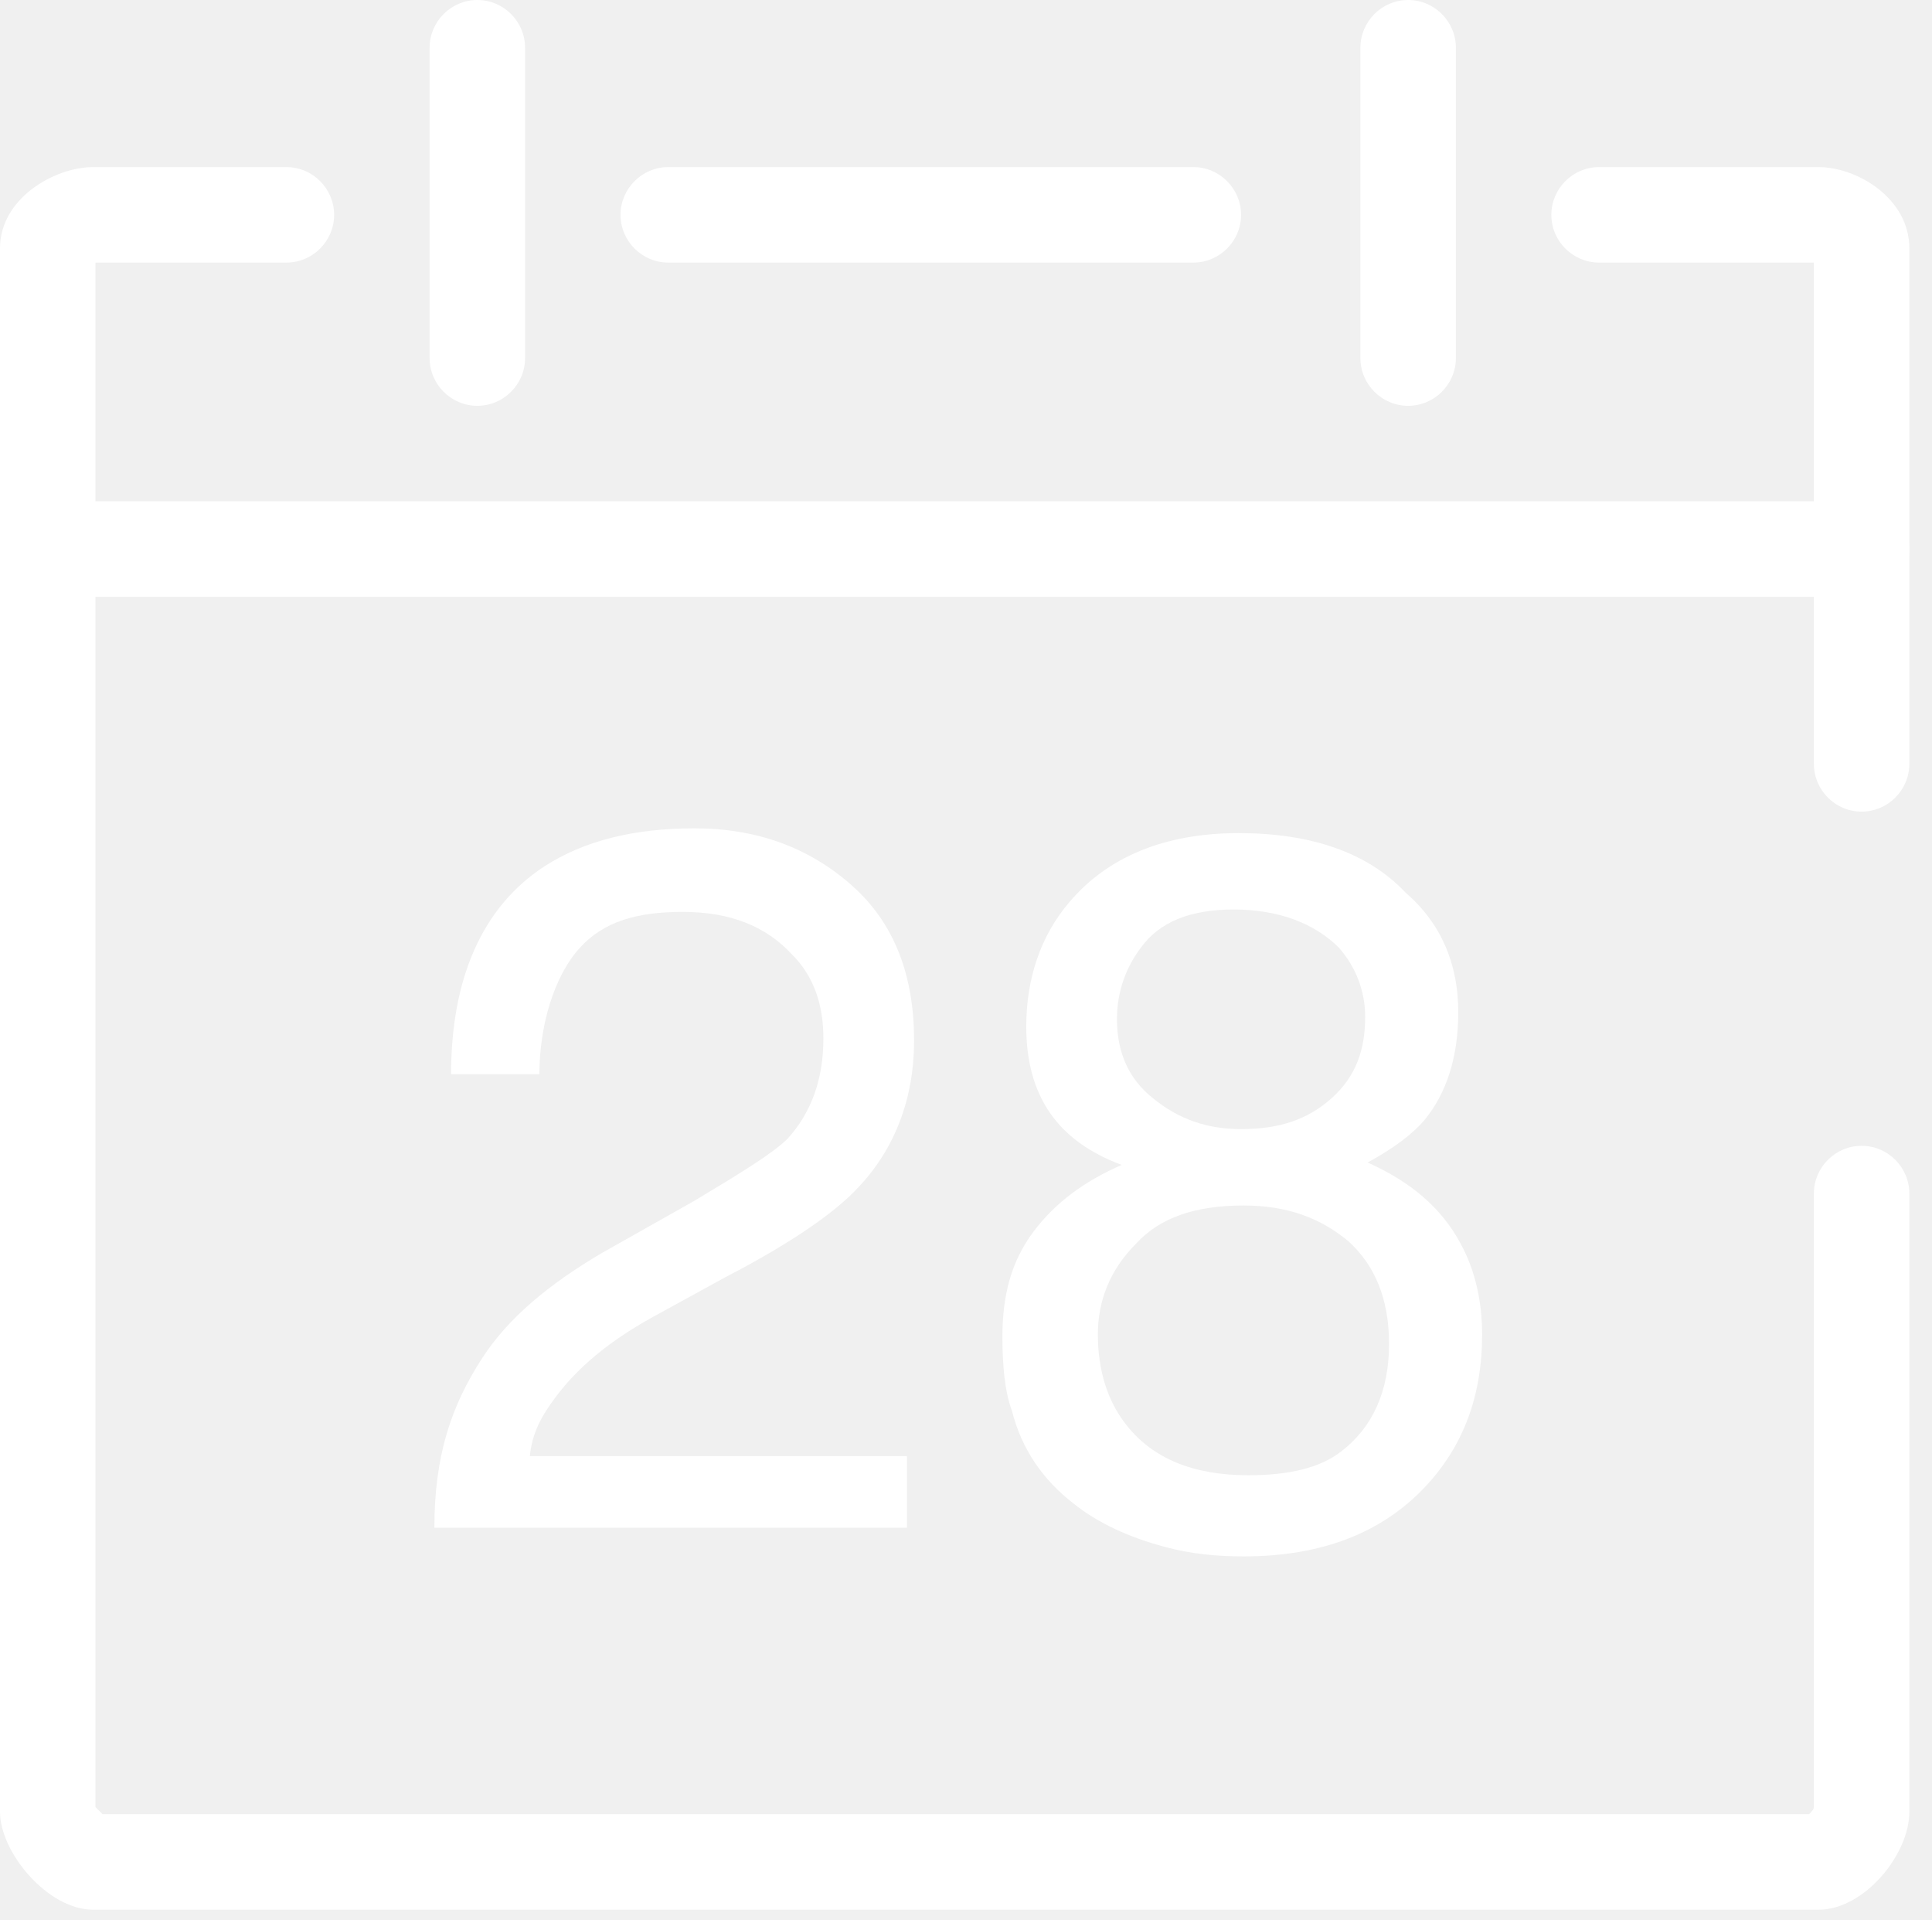
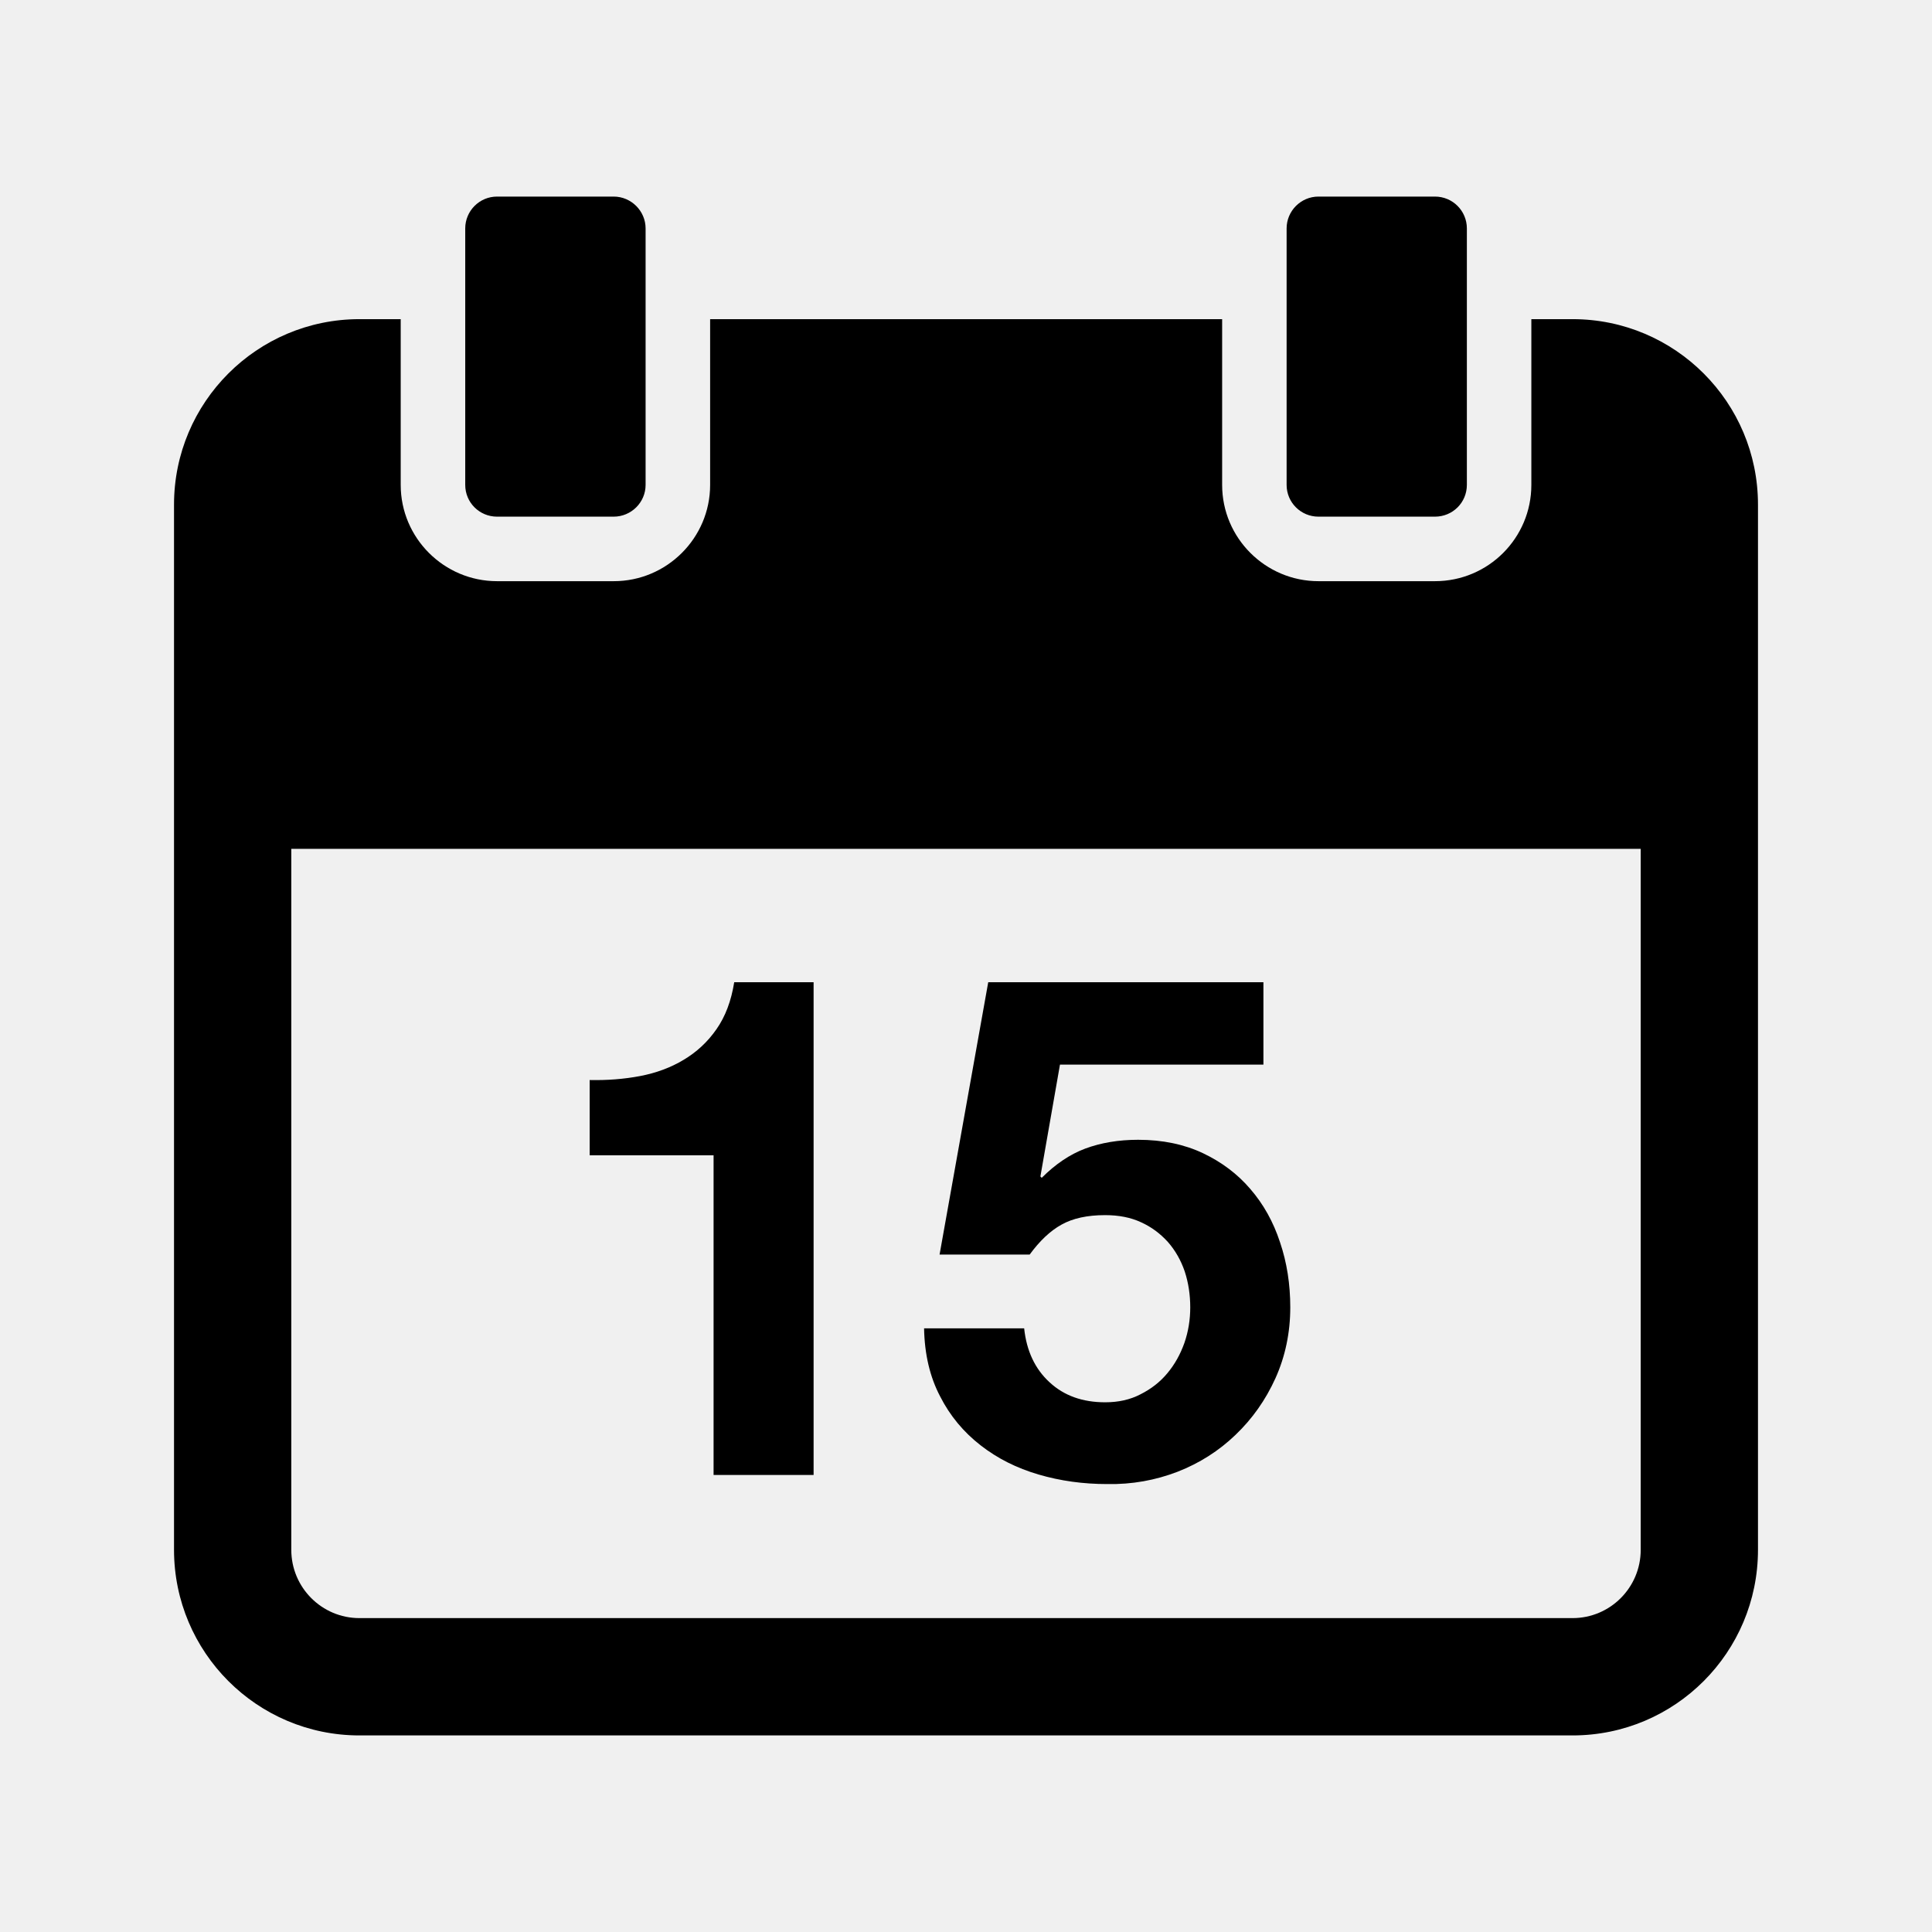
- <svg xmlns="http://www.w3.org/2000/svg" t="1665063842240" class="icon" viewBox="0 0 1031 1024" version="1.1" p-id="10840" width="201.367" height="200">
-   <path d="M970.507 1018.905H49.672C25.473 1018.905 0 988.338 0 966.687V132.458C0 105.711 29.294 89.154 49.672 89.154H152.836c14.01 0 25.473 11.463 25.473 25.473s-11.463 25.473-25.473 25.473H50.945v824.04l3.821 3.821h910.647c1.274-1.274 2.547-2.547 2.547-3.821V636.816c0-14.01 11.463-25.473 25.473-25.473s25.473 11.463 25.473 25.473v329.871c0 22.925-24.199 52.219-48.398 52.219z" fill="#ffffff" p-id="10841" />
-   <path d="M993.433 433.035c-14.01 0-25.473-11.463-25.473-25.473V140.1h-114.627c-14.01 0-25.473-11.463-25.473-25.473s11.463-25.473 25.473-25.473h117.174C990.886 89.154 1018.905 105.711 1018.905 132.458V407.562c0 14.01-11.463 25.473-25.473 25.473z" fill="#ffffff" p-id="10842" />
-   <path d="M636.816 140.1H356.617c-14.01 0-25.473-11.463-25.473-25.473s11.463-25.473 25.473-25.473h280.199c14.01 0 25.473 11.463 25.473 25.473s-11.463 25.473-25.473 25.473z" fill="#ffffff" p-id="10843" />
-   <path d="M254.726 216.517c-14.01 0-25.473-11.463-25.473-25.473V25.473c0-14.01 11.463-25.473 25.473-25.473s25.473 11.463 25.473 25.473v165.572c0 14.01-11.463 25.473-25.473 25.473z" fill="#ffffff" p-id="10844" />
-   <path d="M751.443 216.517c-14.01 0-25.473-11.463-25.473-25.473V25.473c0-14.01 11.463-25.473 25.473-25.473s25.473 11.463 25.473 25.473v165.572c0 14.01-11.463 25.473-25.473 25.473z" fill="#ffffff" p-id="10845" />
-   <path d="M993.433 318.408H25.473c-14.01 0-25.473-11.463-25.473-25.473s11.463-25.473 25.473-25.473h967.96c14.01 0 25.473 11.463 25.473 25.473s-11.463 25.473-25.473 25.473z" fill="#ffffff" p-id="10846" />
-   <path d="M287.841 573.134h-47.124c0-50.945 16.557-89.154 49.672-110.806 21.652-14.01 48.398-20.378 80.239-20.378 33.114 0 61.134 10.189 84.06 30.567 22.925 20.378 33.114 48.398 33.114 82.786 0 30.567-10.189 57.313-29.294 77.692-12.736 14.01-36.935 30.567-71.323 48.398l-39.483 21.652c-22.925 12.736-39.483 26.746-50.945 42.03-7.642 10.189-12.736 19.104-14.01 31.841H483.98v38.209H231.801c0-38.209 8.915-64.955 25.473-90.428 14.01-21.652 35.662-39.483 63.682-56.04l49.672-28.02c25.473-15.284 42.03-25.473 49.672-33.114 12.736-14.01 19.104-31.841 19.104-53.493 0-17.831-5.095-33.114-16.557-44.577-14.01-15.284-33.114-22.925-58.587-22.925-24.199 0-42.03 5.095-54.766 19.104-14.01 15.284-21.652 42.03-21.652 67.502z" fill="#ffffff" p-id="10847" />
-   <path d="M778.189 540.02c0 24.199-6.368 43.303-17.831 57.313-6.368 7.642-16.557 15.284-30.567 22.925 22.925 10.189 39.483 24.199 49.672 43.303 7.642 14.01 11.463 30.567 11.463 48.398 0 33.114-10.189 59.861-30.567 81.512-22.925 24.199-54.766 36.935-96.796 36.935-14.01 0-28.02-1.274-42.03-5.095-19.104-5.095-35.662-12.736-48.398-22.925-16.557-12.736-28.02-29.294-33.114-49.672-3.821-10.189-5.095-24.199-5.095-39.483 0-22.925 5.095-40.756 16.557-56.04 11.463-15.284 26.746-26.746 47.124-35.662-34.388-12.736-50.945-36.935-50.945-73.871 0-25.473 7.642-48.398 22.925-66.229 20.378-24.199 50.945-36.935 90.428-36.935 38.209 0 68.776 10.189 89.154 31.841 19.104 16.557 28.02 38.209 28.02 63.682z m-114.627 103.164c-25.473 0-44.577 6.368-57.313 20.378-14.01 14.01-20.378 30.567-20.378 48.398 0 19.104 5.095 35.662 15.284 48.398 14.01 17.831 35.662 26.746 64.955 26.746 21.652 0 38.209-3.821 49.672-12.736 16.557-12.736 25.473-31.841 25.473-57.313 0-24.199-7.642-42.03-21.652-54.766-15.284-12.736-33.114-19.104-56.04-19.104z m-1.274-40.756c20.378 0 35.662-5.095 48.398-16.557s17.831-25.473 17.831-43.303c0-14.01-5.095-26.746-14.01-36.935-12.736-12.736-31.841-20.378-56.04-20.378-22.925 0-39.483 6.368-49.672 20.378-7.642 10.189-12.736 22.925-12.736 38.209 0 17.831 6.368 31.841 19.104 42.03 14.01 11.463 29.294 16.557 47.124 16.557z" fill="#ffffff" p-id="10848" />
+ <svg xmlns="http://www.w3.org/2000/svg" t="1651076132123" class="icon" viewBox="0 0 1024 1024" version="1.1" p-id="3601" width="200" height="200">
+   <defs>
+     <style type="text/css">@font-face { font-family: feedback-iconfont; src: url("//at.alicdn.com/t/font_1031158_u69w8yhxdu.woff2?t=1630033759944") format("woff2"), url("//at.alicdn.com/t/font_1031158_u69w8yhxdu.woff?t=1630033759944") format("woff"), url("//at.alicdn.com/t/font_1031158_u69w8yhxdu.ttf?t=1630033759944") format("truetype"); }
+ </style>
+   </defs>
+   <path d="M378.237 781.775l52.988 0 0-261.169-42.075 0c-1.575 9.872-4.697 18.197-9.422 24.919-4.697 6.75-10.491 12.094-17.381 16.2-6.806 4.106-14.541 6.975-23.091 8.606-8.578 1.631-17.522 2.306-26.719 2.109l0 39.881 65.672 0 0 169.453zM618.734 727.831c-3.853 4.641-8.55 8.297-14.175 11.137-5.569 2.925-11.841 4.275-18.816 4.275-11.925 0-21.797-3.488-29.447-10.603-7.734-7.088-12.206-16.65-13.472-28.603l-53.044 0c0.253 13.697 3.066 25.734 8.494 36.056 5.231 10.322 12.459 18.956 21.431 25.931 8.972 7.003 19.209 12.122 30.741 15.497 11.587 3.403 23.709 5.062 36.394 5.062 13.162 0.253 25.594-2.025 37.294-6.525 11.728-4.584 21.938-11.109 30.741-19.575 8.887-8.494 15.919-18.45 21.178-30.066 5.147-11.475 7.819-24.047 7.819-37.491 0-12.178-1.772-23.709-5.428-34.481-3.572-10.913-8.831-20.278-15.778-28.294-6.75-7.903-15.159-14.231-25.116-18.956-9.9-4.669-21.347-7.088-34.341-7.088-10.378 0-19.744 1.603-28.013 4.669-8.184 3.066-15.834 8.269-23.063 15.497l-0.703-0.731 10.378-59.288 107.831 0 0-43.65-145.856 0-25.791 144.338 47.756 0c5.288-7.228 10.884-12.544 16.875-15.863 5.962-3.347 13.669-5.034 23.119-5.034 7.256 0 13.556 1.237 19.013 3.769 5.484 2.475 10.153 5.963 14.231 10.434 3.909 4.444 6.919 9.731 8.944 15.638 1.969 6.047 2.925 12.375 2.925 19.069 0 6.412-0.984 12.713-3.122 18.9-2.166 6.019-5.091 11.306-9 15.975zM263.459 273.838l61.791 0c9.281 0 16.931-7.509 16.931-16.847l0-135.928c0-9.253-7.65-16.875-16.931-16.875l-61.791 0c-9.366 0-16.875 7.622-16.875 16.875l0 135.956c0 9.309 7.509 16.819 16.875 16.819zM698.806 273.838l61.734 0c9.45 0 16.931-7.509 16.931-16.847l0-135.928c0-9.253-7.481-16.875-16.931-16.875l-61.734 0c-9.309 0-16.875 7.622-16.875 16.875l0 135.956c0 9.309 7.566 16.819 16.875 16.819zM833.497 169.156l-21.853 0 0 87.862c0 28.125-22.809 51.019-51.075 51.019l-61.734 0c-28.153 0-51.075-22.894-51.075-51.019l0-87.863-271.378 0 0 87.863c0 28.125-22.95 51.019-51.075 51.019l-61.847 0c-28.153 0-51.075-22.894-51.075-51.019l0-87.863-21.881 0c-54.225 0-98.269 44.044-98.269 98.297l0 553.978c0 54.337 44.044 98.381 98.269 98.381l642.994 0c54.337 0 98.269-44.044 98.269-98.381l0-553.978c0-54.253-43.959-98.297-98.269-98.297zM869.609 821.431c0 19.997-16.172 36.197-36.113 36.197l-642.994 0c-19.913 0-36.113-16.2-36.113-36.197l0-371.531 715.219 0 0 371.531z" p-id="3602" />
</svg>
